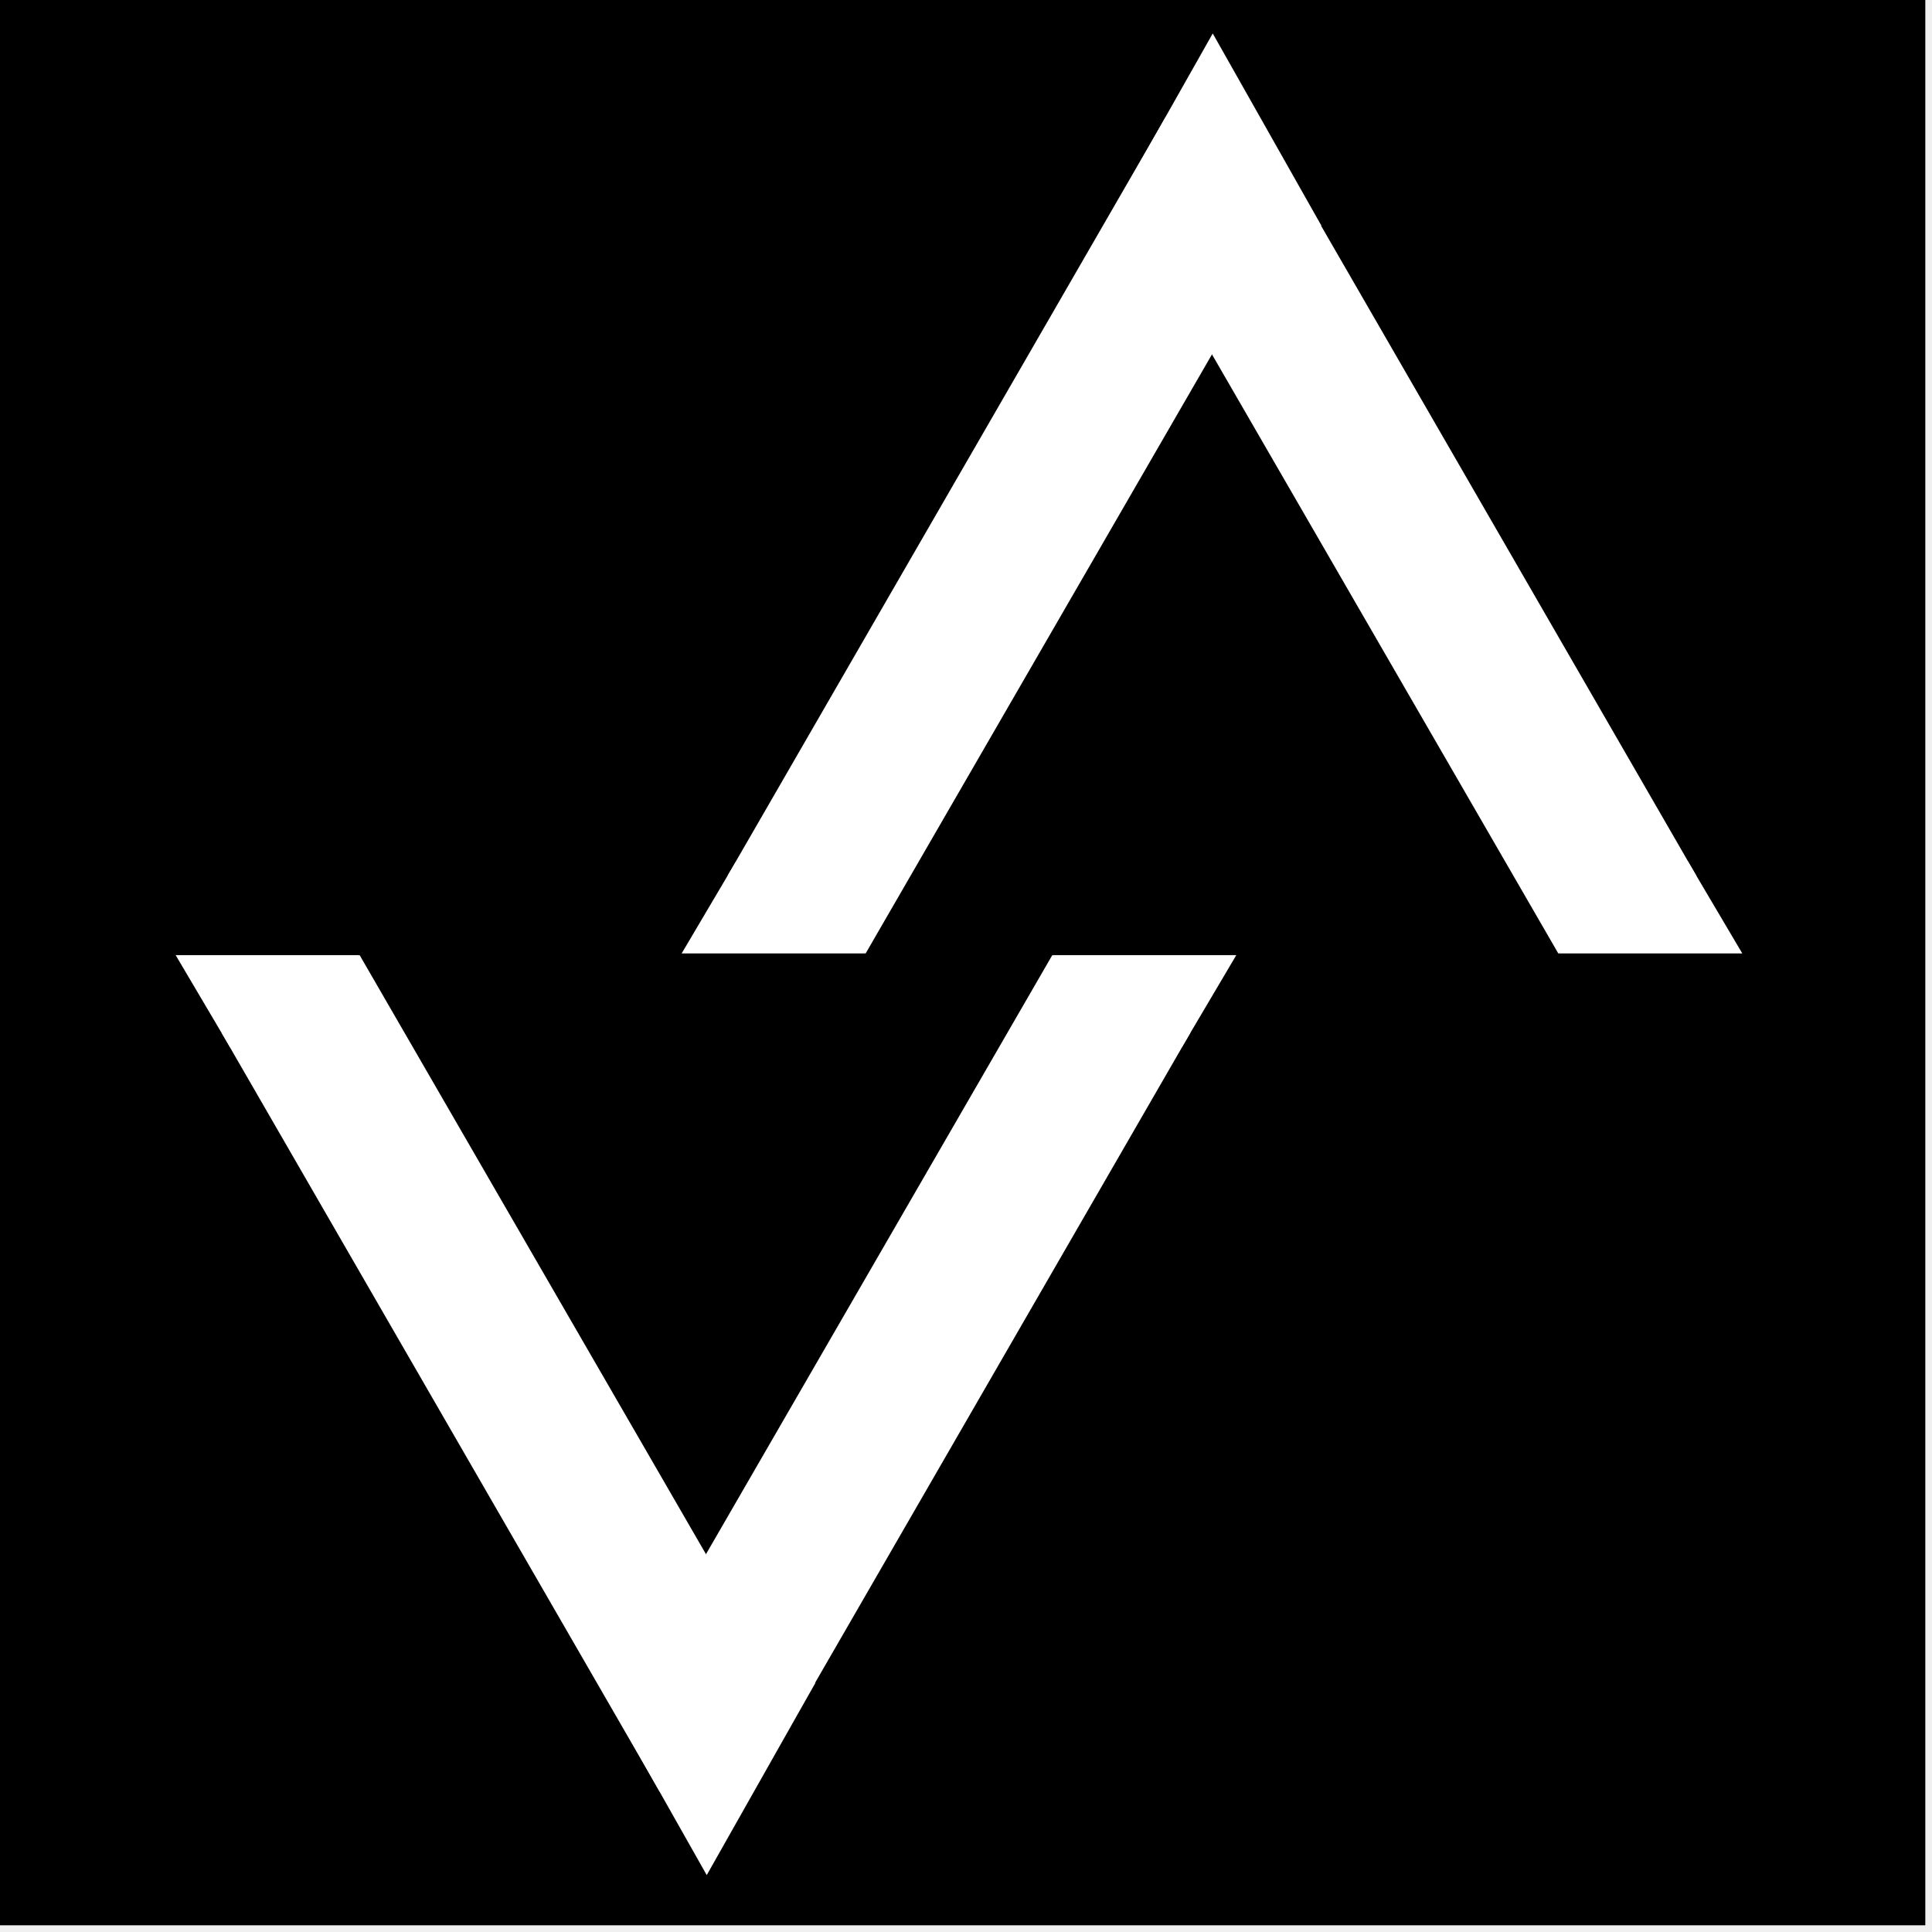
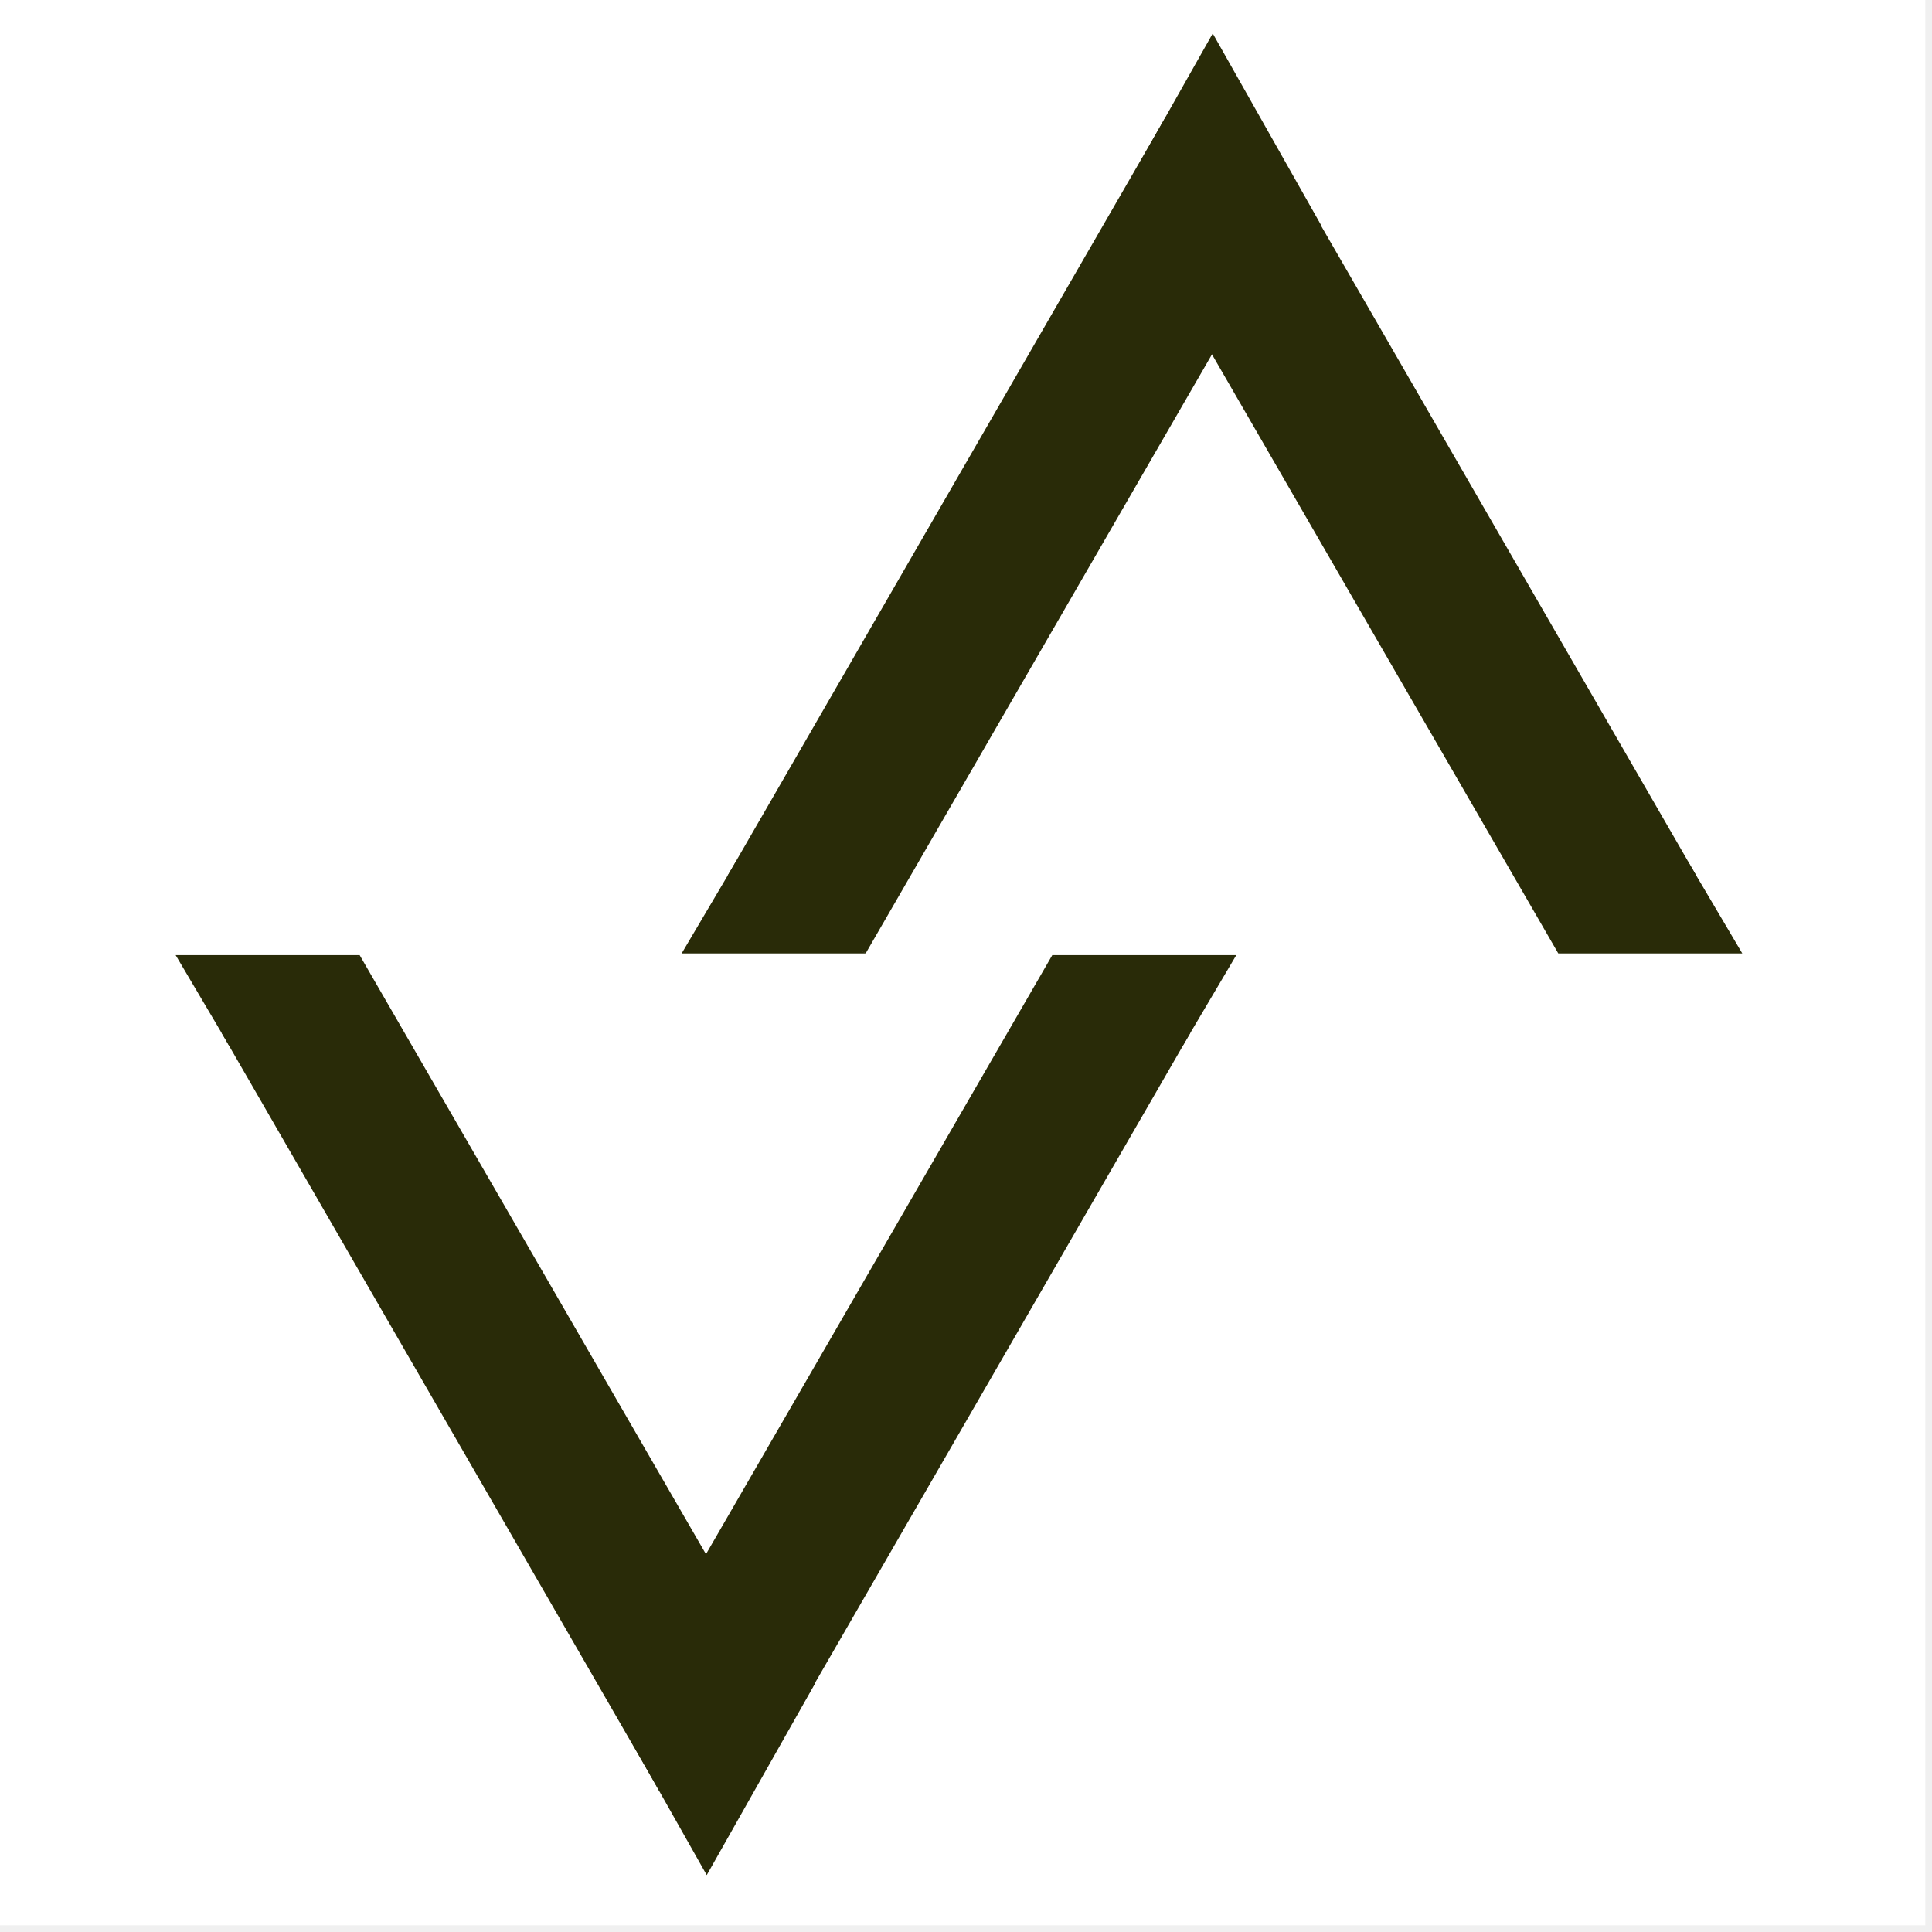
<svg xmlns="http://www.w3.org/2000/svg" width="231" height="231" viewBox="0 0 231 231" fill="none">
-   <rect width="230.2" height="230.198" fill="black" />
-   <path d="M145.001 4L158.001 27H132.001L145.001 4Z" fill="white" />
-   <path d="M103.5 114L87.001 104.698L139.365 14L155.82 23.5L103.5 114Z" fill="white" />
-   <path d="M88 103L103.5 114H81.5L88 103Z" fill="white" />
-   <path d="M186.319 114L202.819 104.698L150.454 14L134 23.5L186.319 114Z" fill="white" />
-   <path d="M201.819 103L186.319 114H208.319L201.819 103Z" fill="white" />
-   <path d="M84.501 224.198L97.501 201.198H71.501L84.501 224.198Z" fill="white" />
-   <path d="M43 114.198L26.501 123.5L78.865 214.198L95.32 204.698L43 114.198Z" fill="white" />
-   <path d="M27.5 125.198L43 114.198H21L27.5 125.198Z" fill="white" />
-   <path d="M125.819 114.198L142.319 123.5L89.954 214.198L73.5 204.698L125.819 114.198Z" fill="white" />
-   <path d="M141.319 125.198L125.819 114.198H147.819L141.319 125.198Z" fill="white" />
+   <rect width="230.2" height="230.198" fill="white" />
+   <path d="M145.001 4L158.001 27H132.001L145.001 4Z" fill="#292B08" />
+   <path d="M103.5 114L87.001 104.698L139.365 14L155.82 23.5L103.5 114Z" fill="#292B08" />
+   <path d="M88 103L103.5 114H81.5L88 103Z" fill="#292B08" />
+   <path d="M186.319 114L202.819 104.698L150.454 14L134 23.5L186.319 114Z" fill="#292B08" />
+   <path d="M201.819 103L186.319 114H208.319L201.819 103Z" fill="#292B08" />
+   <path d="M84.501 224.198L97.501 201.198H71.501L84.501 224.198Z" fill="#292B08" />
+   <path d="M43 114.198L26.501 123.5L78.865 214.198L95.32 204.698L43 114.198Z" fill="#292B08" />
+   <path d="M27.5 125.198L43 114.198H21L27.5 125.198Z" fill="#292B08" />
+   <path d="M125.819 114.198L142.319 123.5L89.954 214.198L73.5 204.698L125.819 114.198Z" fill="#292B08" />
+   <path d="M141.319 125.198L125.819 114.198H147.819L141.319 125.198Z" fill="#292B08" />
</svg>
